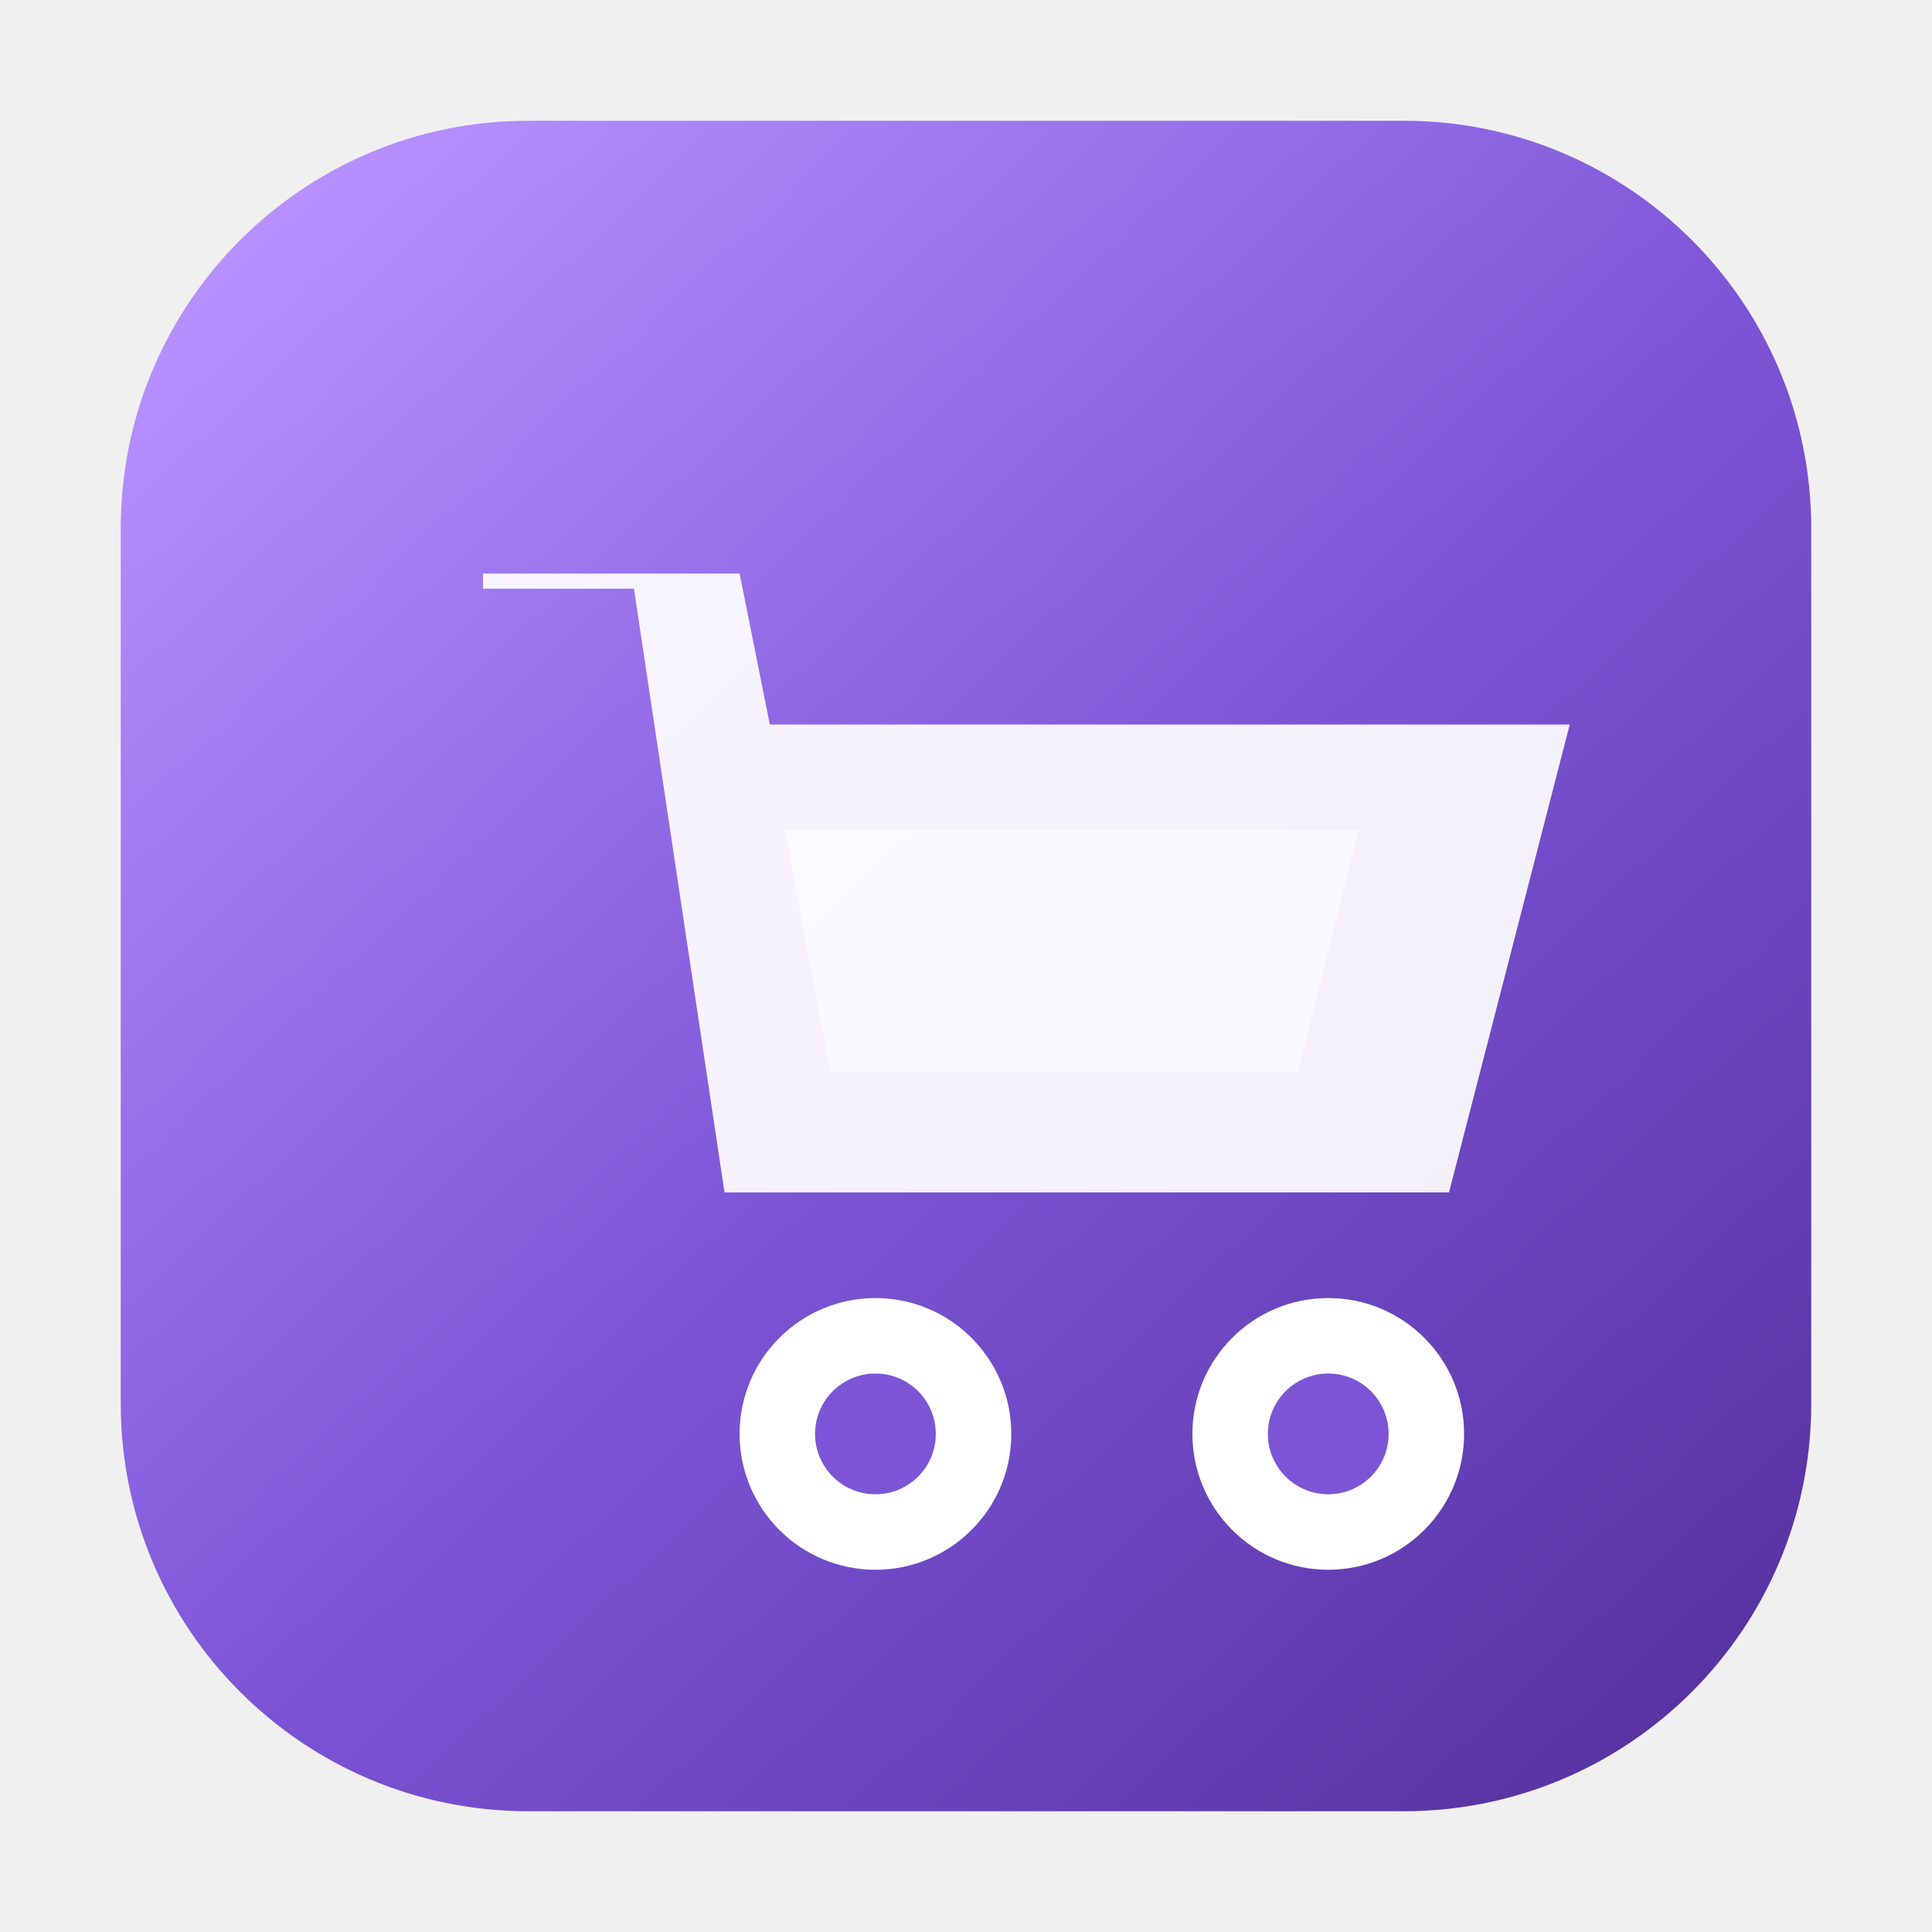
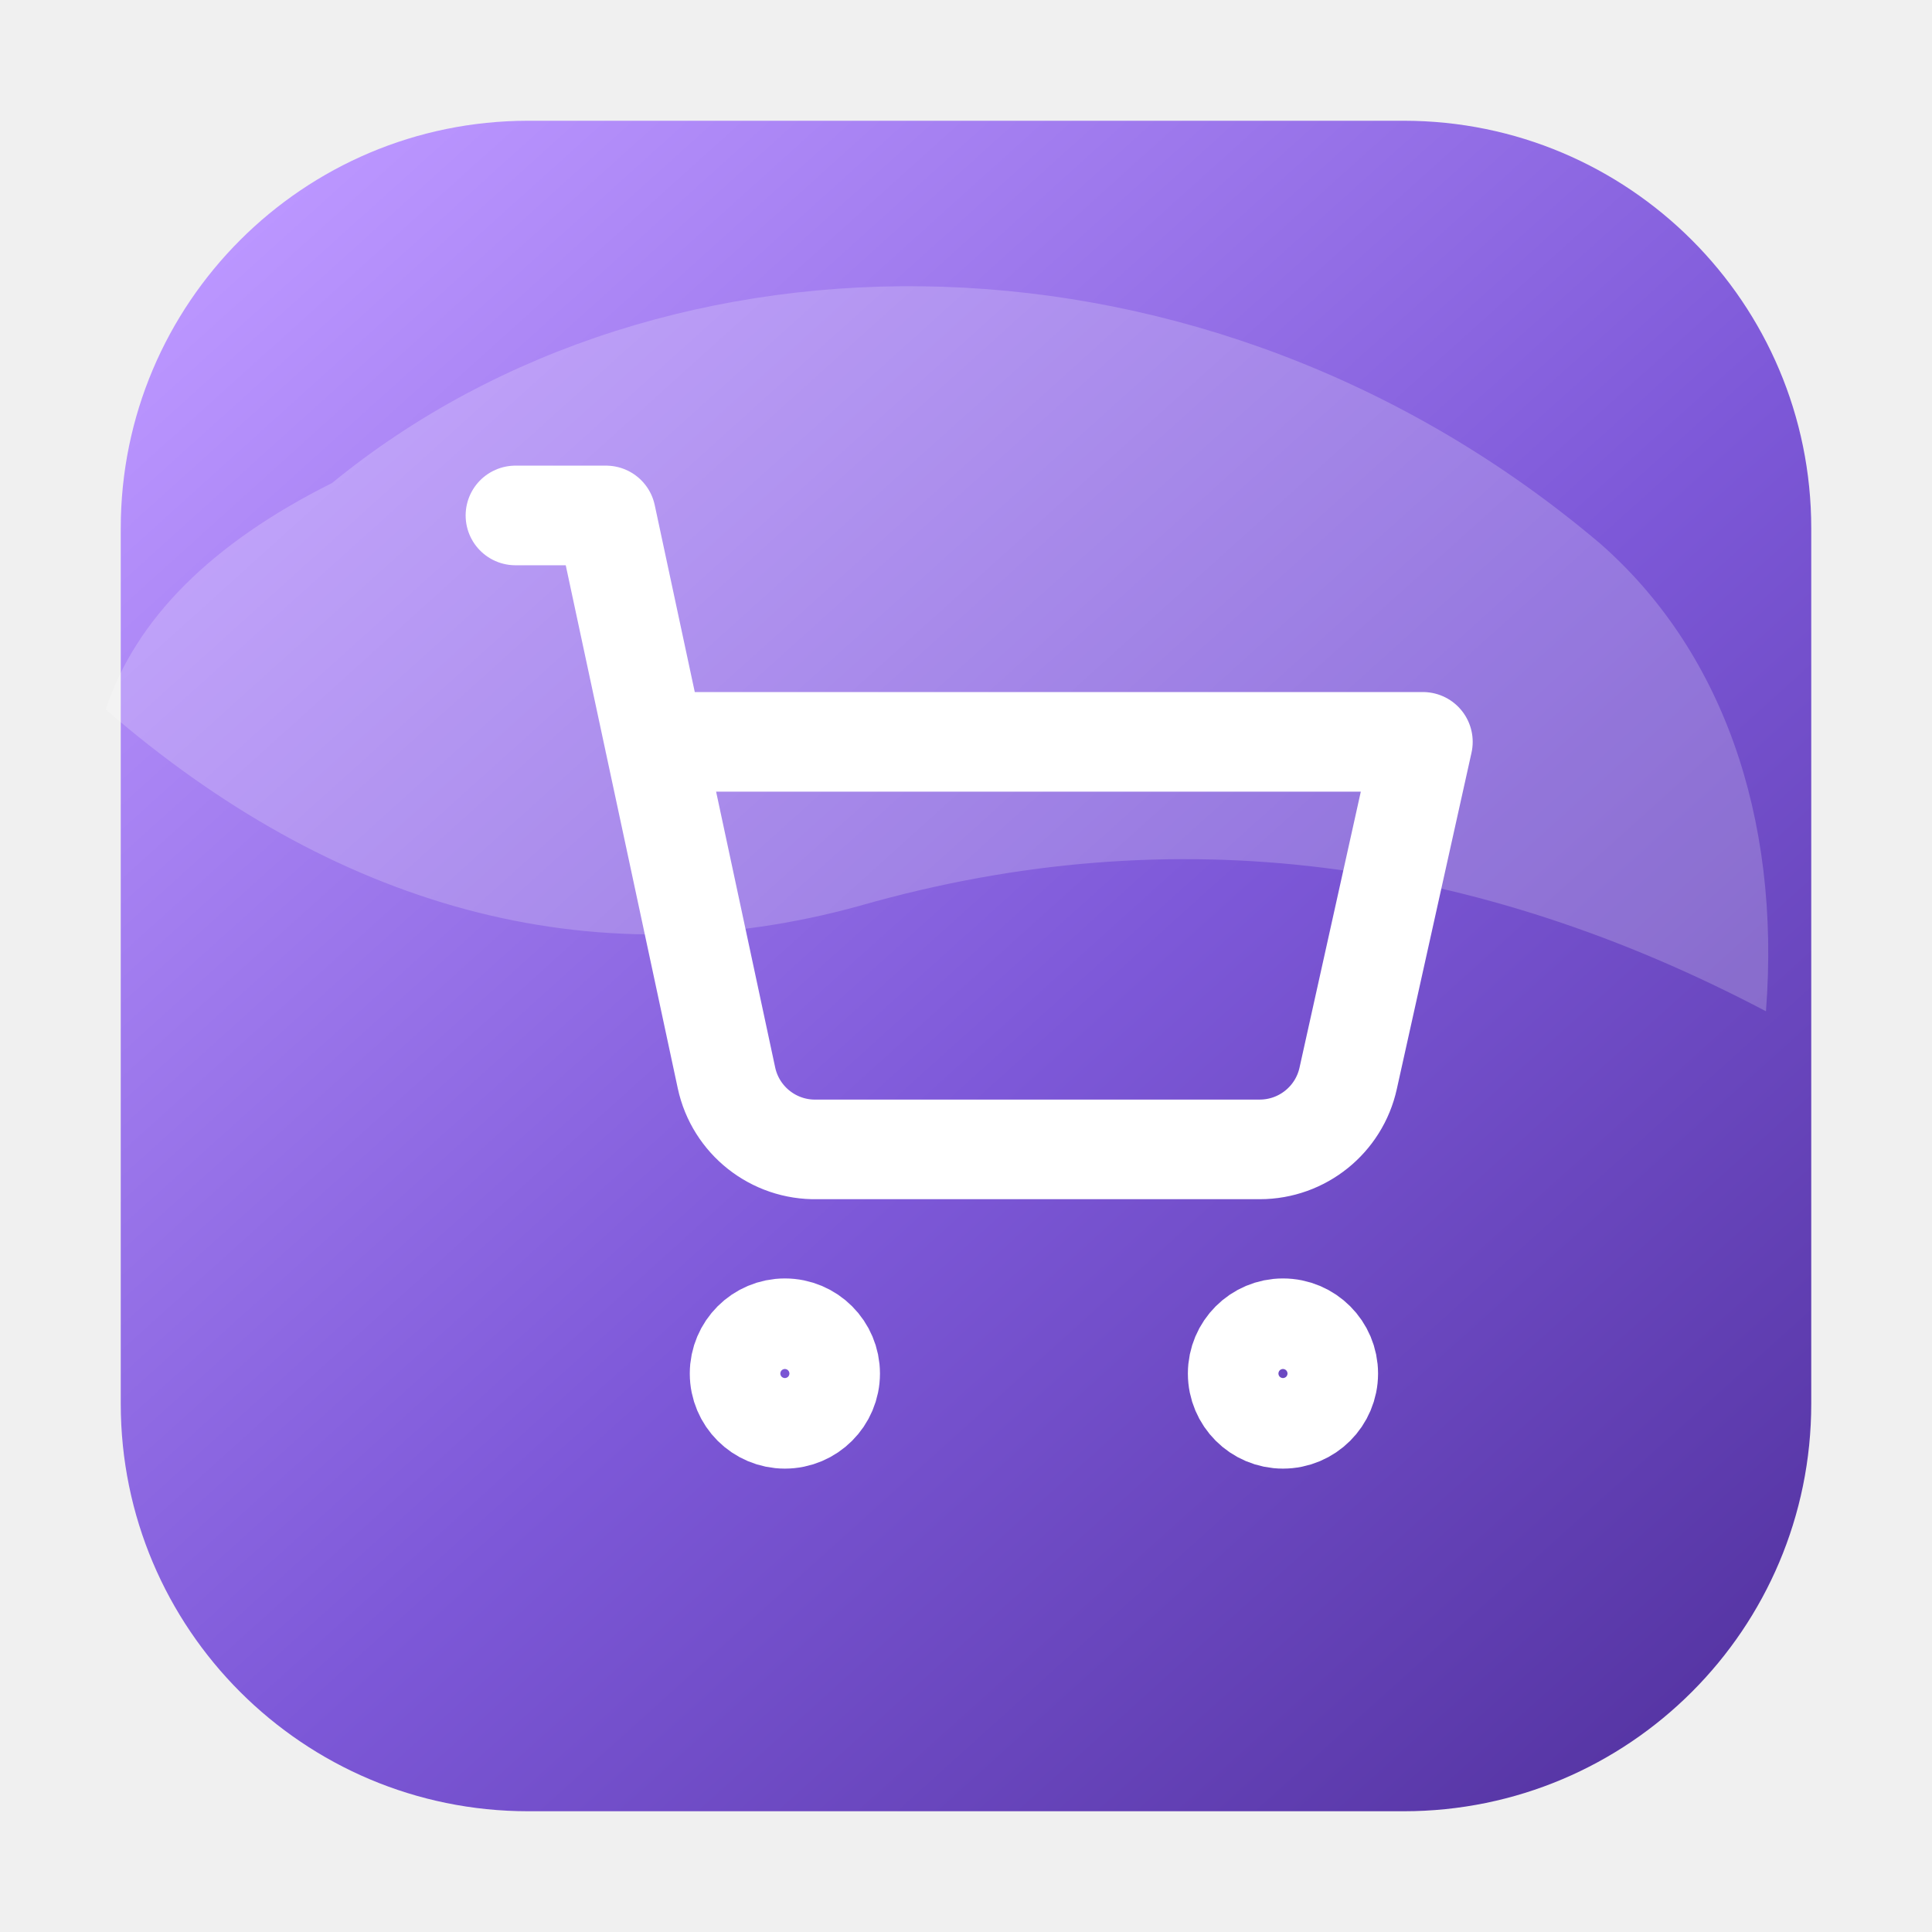
- <svg xmlns="http://www.w3.org/2000/svg" viewBox="0 0 128 128">
+ <svg xmlns="http://www.w3.org/2000/svg" viewBox="0 0 128 128" role="img" aria-label="woocommerce">
  <defs>
-     <linearGradient id="g" x1="16" x2="112" y1="14" y2="116" gradientUnits="userSpaceOnUse">
-       <stop offset="0" stop-color="#b792ff" />
-       <stop offset=".52" stop-color="#7c55d6" />
-       <stop offset="1" stop-color="#5632a1" />
+     <linearGradient id="g-woocommerce-svg" x1="18" x2="110" y1="14" y2="116" gradientUnits="userSpaceOnUse">
+       <stop offset="0" stop-color="#bb96ff" />
+       <stop offset=".55" stop-color="#7d58d8" />
+       <stop offset="1" stop-color="#5635a4" />
    </linearGradient>
  </defs>
-   <rect x="8" y="8" width="112" height="112" rx="27" fill="url(#g)" />
-   <path fill="#fff" fill-opacity=".92" d="M32 39h10l6 40h48l8-31H51l-2-10H32z" />
-   <path fill="#fff" fill-opacity=".55" d="M52 55h38l-4 16H55z" />
-   <circle cx="58" cy="95" r="9" fill="#fff" />
-   <circle cx="88" cy="95" r="9" fill="#fff" />
-   <circle cx="58" cy="95" r="4" fill="#7c55d6" />
-   <circle cx="88" cy="95" r="4" fill="#7c55d6" />
+   <rect x="8" y="8" width="112" height="112" rx="27" fill="url(#g-woocommerce-svg)" />
+   <path fill="#fff" fill-opacity=".2" d="M22 32c22-18 58-18 84 4 8 7 12 18 11 31-19-10-39-13-60-7-18 5-35 0-50-13 2-6 7-11 15-15z" />
+   <g fill="none" stroke="#fff" stroke-linecap="round" stroke-linejoin="round" stroke-width="2.2" transform="translate(28 28) scale(3)">
+     <circle cx="8" cy="21" r="1" />
+     <circle cx="19" cy="21" r="1" />
+     <path d="M2.05 2.05h2l2.66 12.42a2 2 0 0 0 2 1.58h9.78a2 2 0 0 0 1.95-1.57l1.65-7.43H5.12" />
+   </g>
</svg>
